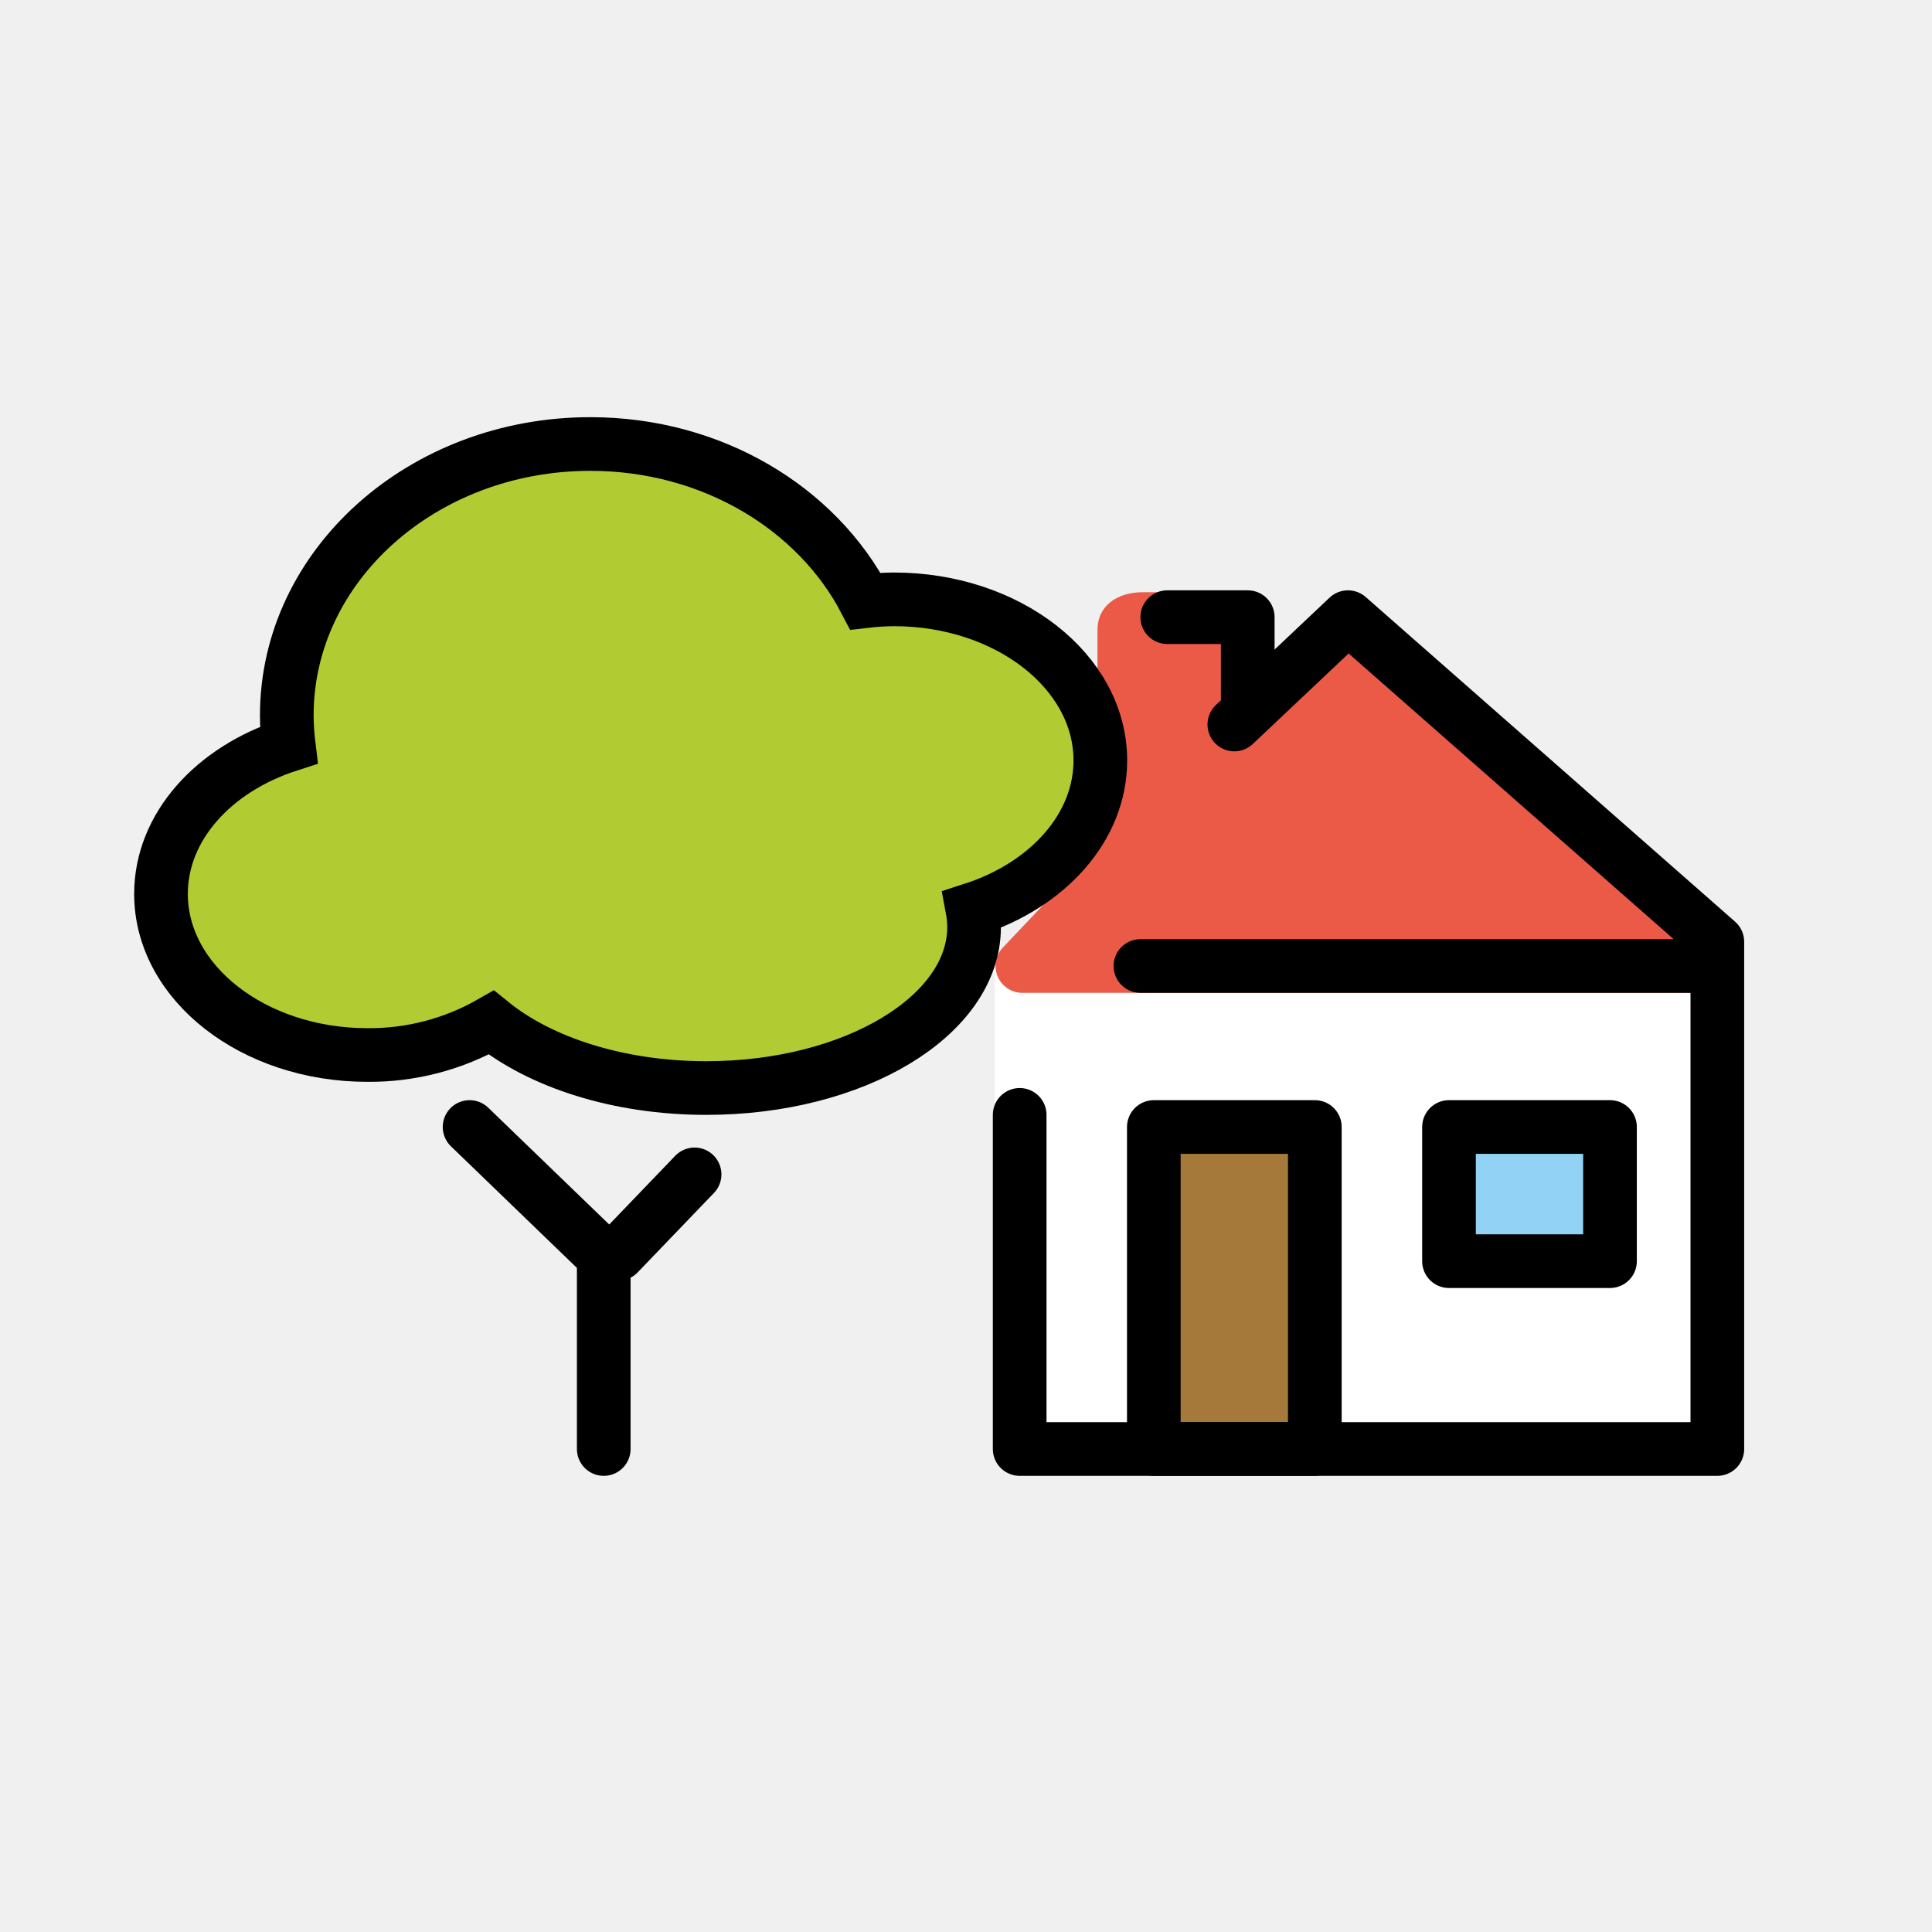
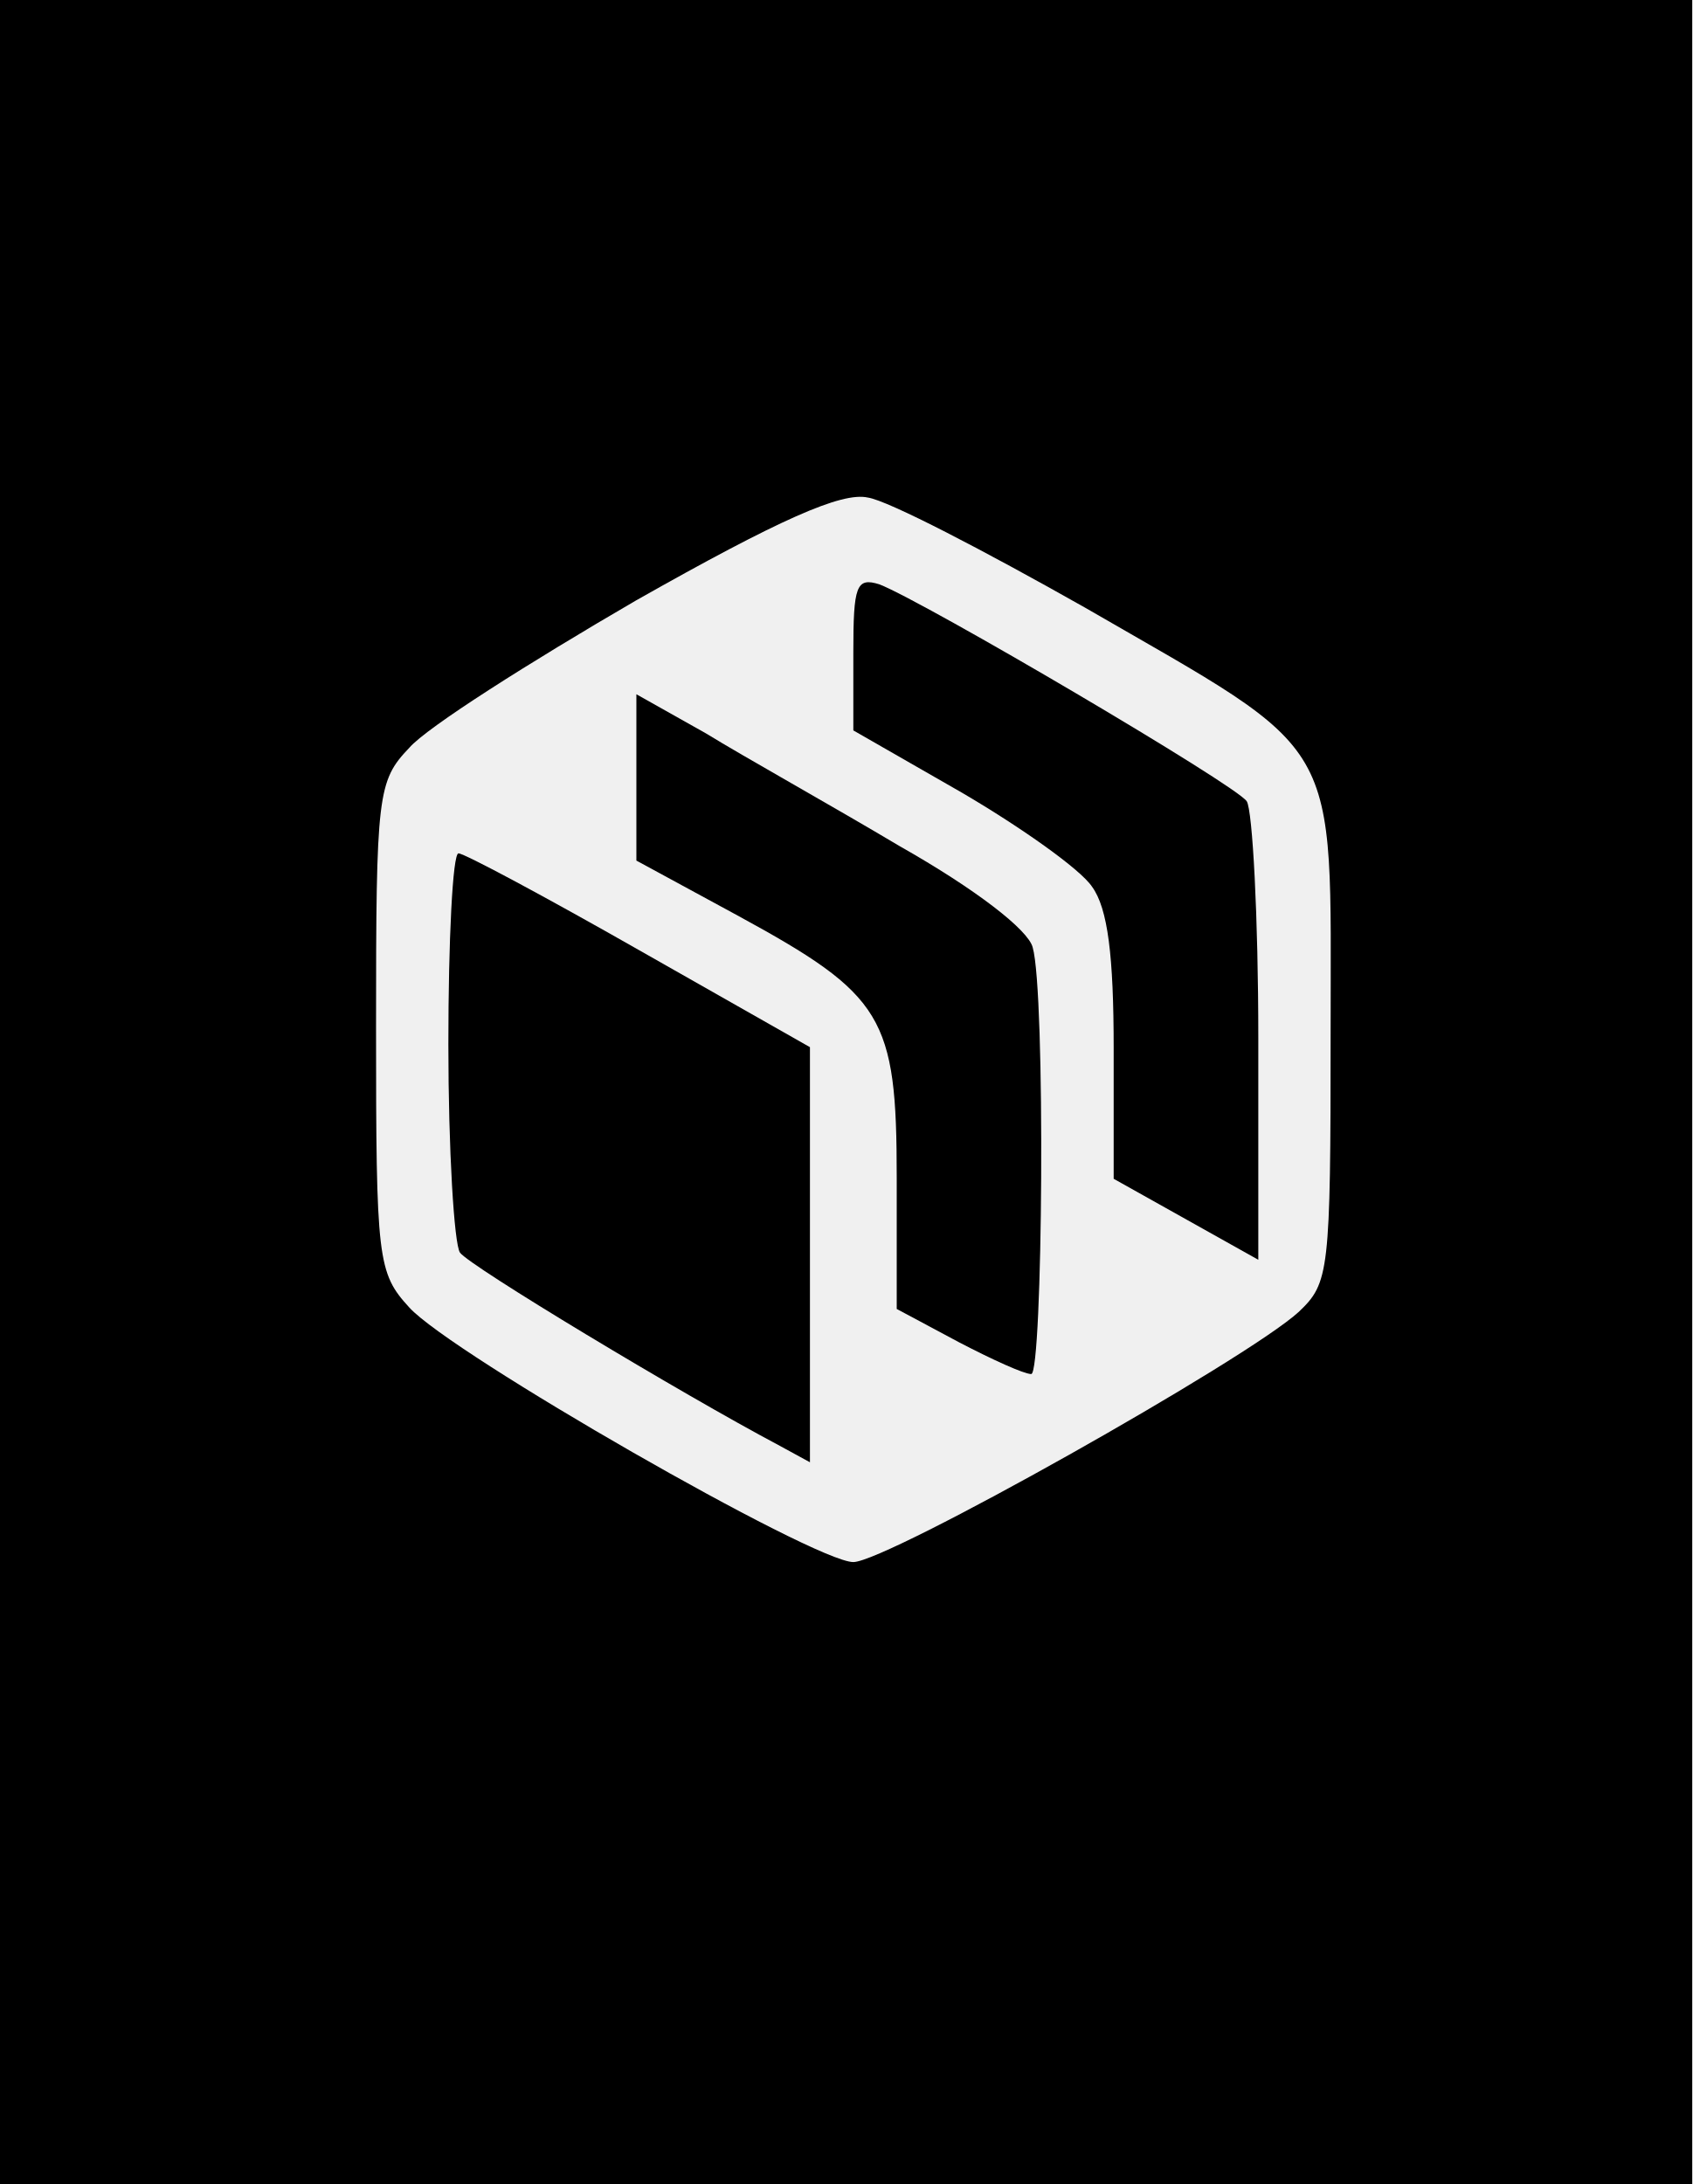
- <svg xmlns="http://www.w3.org/2000/svg" id="emoji" viewBox="0 0 72 72" version="1.1">
-   <g id="color">
-     <rect x="37.075" y="36.053" width="26.884" height="18.114" fill="#FFFFFF" />
-     <polygon fill="#EA5A47" stroke="#EA5A47" stroke-linecap="round" stroke-linejoin="round" stroke-miterlimit="10" stroke-width="2" points="50.235,23.2 38.1,36 63.5,36" />
-     <path fill="#EA5A47" d="M47.3,26l-6.4,6.059v-8.573c0-0.931,0.755-1.416,1.686-1.416h3.028 c0.931,0,1.686,0.485,1.686,1.416C47.3,23.486,47.3,26,47.3,26z" />
-     <rect x="43" y="42" width="6" height="12" fill="#A57939" />
-     <rect x="54" y="42" width="6" height="5" fill="#92D3F5" />
-     <path fill="#B1CC33" d="M41.006,28.339c0-3.312-3.445-6.003-7.694-6.003c-0.355,0.003-0.71,0.025-1.062,0.066 c-1.8-3.455-5.707-5.855-10.25-5.855c-6.248,0-11.312,4.529-11.312,10.114c0.001,0.369,0.025,0.738,0.07,1.104 C7.966,28.666,6,30.81,6,33.314c0,3.312,3.445,6.003,7.694,6.003c1.615,0.014,3.206-0.402,4.614-1.207 c1.818,1.477,4.726,2.438,8.015,2.438c5.511,0,9.978-2.688,9.978-6.003c-0.001-0.219-0.021-0.438-0.061-0.653 C39.036,32.99,41.006,30.845,41.006,28.339z" />
-   </g>
-   <g id="hair" />
-   <g id="skin" />
-   <g id="skin-shadow" />
-   <g id="line">
-     <polyline fill="none" stroke="#000000" stroke-linecap="round" stroke-linejoin="round" stroke-miterlimit="10" stroke-width="2" points="46,27 50.235,23 64,35.098 64,54 38,54 38,41.548" />
-     <rect x="43" y="42" width="6" height="12" fill="none" stroke="#000000" stroke-linecap="round" stroke-linejoin="round" stroke-miterlimit="10" stroke-width="2" />
-     <rect x="54" y="42" width="6" height="5" fill="none" stroke="#000000" stroke-linecap="round" stroke-linejoin="round" stroke-miterlimit="10" stroke-width="2" />
-     <polyline fill="none" stroke="#000000" stroke-linecap="round" stroke-linejoin="round" stroke-miterlimit="10" stroke-width="2" points="43.5,23 46.5,23 46.5,26" />
-     <path fill="none" stroke="#000000" stroke-miterlimit="10" stroke-width="2" d="M31.245,39.34" />
-     <polyline fill="none" stroke="#000000" stroke-linecap="round" stroke-linejoin="round" stroke-width="2" points="22.5,54 22.5,46.827 17.5,42" />
-     <line x1="23.041" x2="25.885" y1="46.727" y2="43.766" fill="none" stroke="#000000" stroke-linecap="round" stroke-linejoin="round" stroke-width="2" />
-     <path fill="none" stroke="#000000" stroke-linecap="round" stroke-miterlimit="10" stroke-width="2" d="M41.006,28.339 c0-3.312-3.445-6.003-7.694-6.003c-0.355,0.003-0.71,0.025-1.062,0.066c-1.8-3.455-5.707-5.855-10.25-5.855 c-6.248,0-11.312,4.529-11.312,10.114c0.001,0.369,0.025,0.738,0.07,1.104C7.966,28.666,6,30.81,6,33.314 c0,3.312,3.445,6.003,7.694,6.003c1.615,0.014,3.206-0.402,4.614-1.207c1.818,1.477,4.726,2.438,8.015,2.438 c5.511,0,9.978-2.688,9.978-6.003c-0.001-0.219-0.021-0.438-0.061-0.653 C39.036,32.99,41.006,30.845,41.006,28.339z" />
-     <line x1="63.5" x2="42.5" y1="36" y2="36" fill="none" stroke="#000000" stroke-linecap="round" stroke-linejoin="round" stroke-miterlimit="10" stroke-width="2" />
+ <svg xmlns="http://www.w3.org/2000/svg" version="1.0" width="117pt" height="151pt" viewBox="0 0 117 151" preserveAspectRatio="xMidYMid meet">
+   <g transform="translate(0,151) scale(0.1,-0.1)" fill="#000000" stroke="none">
+     <path d="M0 755 l0 -755 585 0 585 0 0 755 0 755 -585 0 -585 0 0 -755z m750 335 c180 -104 170 -86 170 -294 0 -166 -1 -173 -22 -193 -36 -33 -285 -173 -308 -173 -27 0 -278 144 -307 176 -22 24 -23 33 -23 194 0 161 1 170 23 193 12 14 83 59 157 102 99 56 142 75 160 71 14 -2 81 -37 150 -76z" />
+     <path d="M590 1059 l0 -54 75 -43 c41 -24 82 -53 90 -65 11 -15 15 -48 15 -112 l0 -90 50 -28 50 -28 0 153 c0 84 -4 158 -8 164 -7 11 -223 138 -254 150 -16 5 -18 -1 -18 -47z" />
+     <path d="M440 973 l0 -58 70 -38 c101 -55 110 -70 110 -181 l0 -91 43 -23 c23 -12 45 -22 50 -22 8 0 10 264 1 295 -3 12 -39 40 -92 70 -47 28 -108 62 -134 78 l-48 27 0 -57z" />
+     <path d="M310 788 c0 -73 4 -138 8 -144 6 -9 154 -98 220 -133 l22 -12 0 144 0 143 -118 67 c-65 37 -121 67 -125 67 -4 0 -7 -60 -7 -132z" />
  </g>
</svg>
